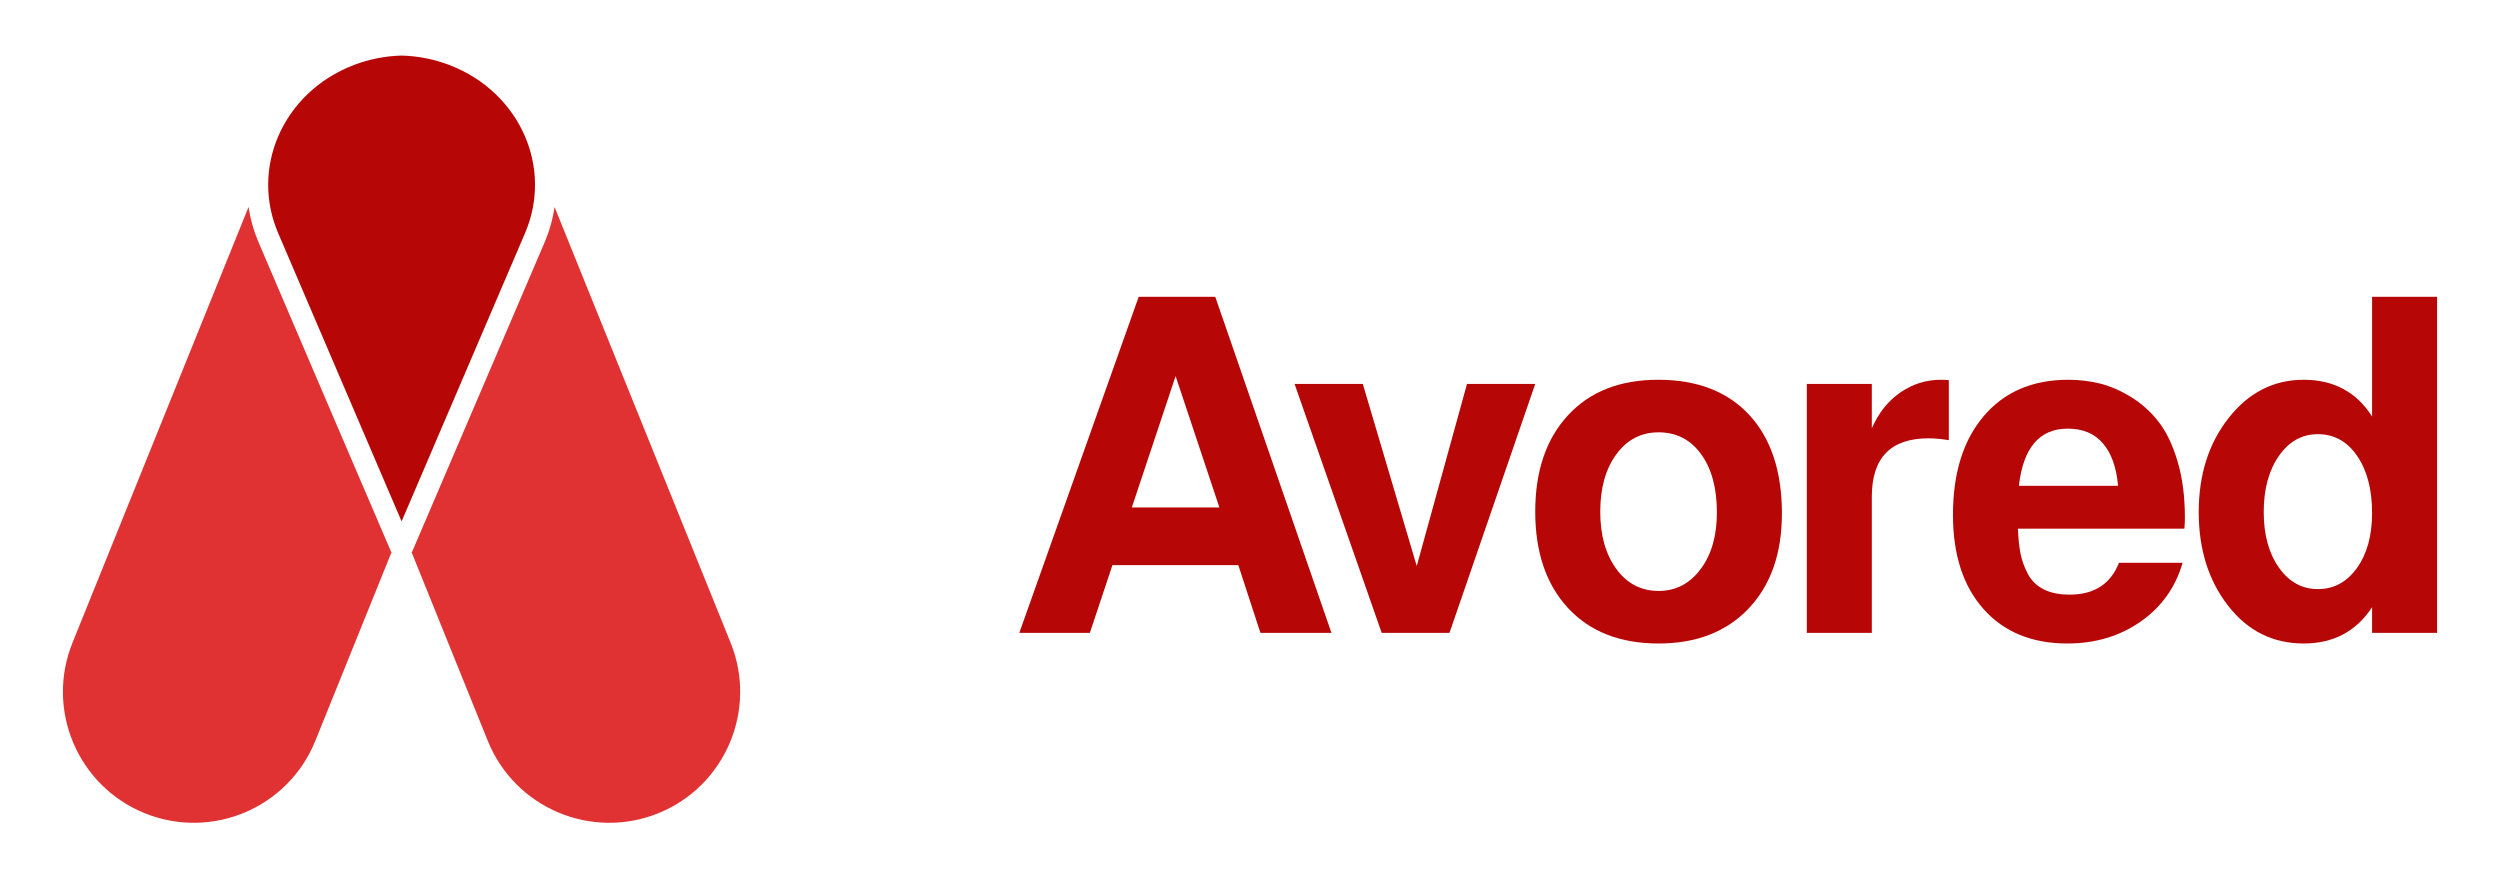
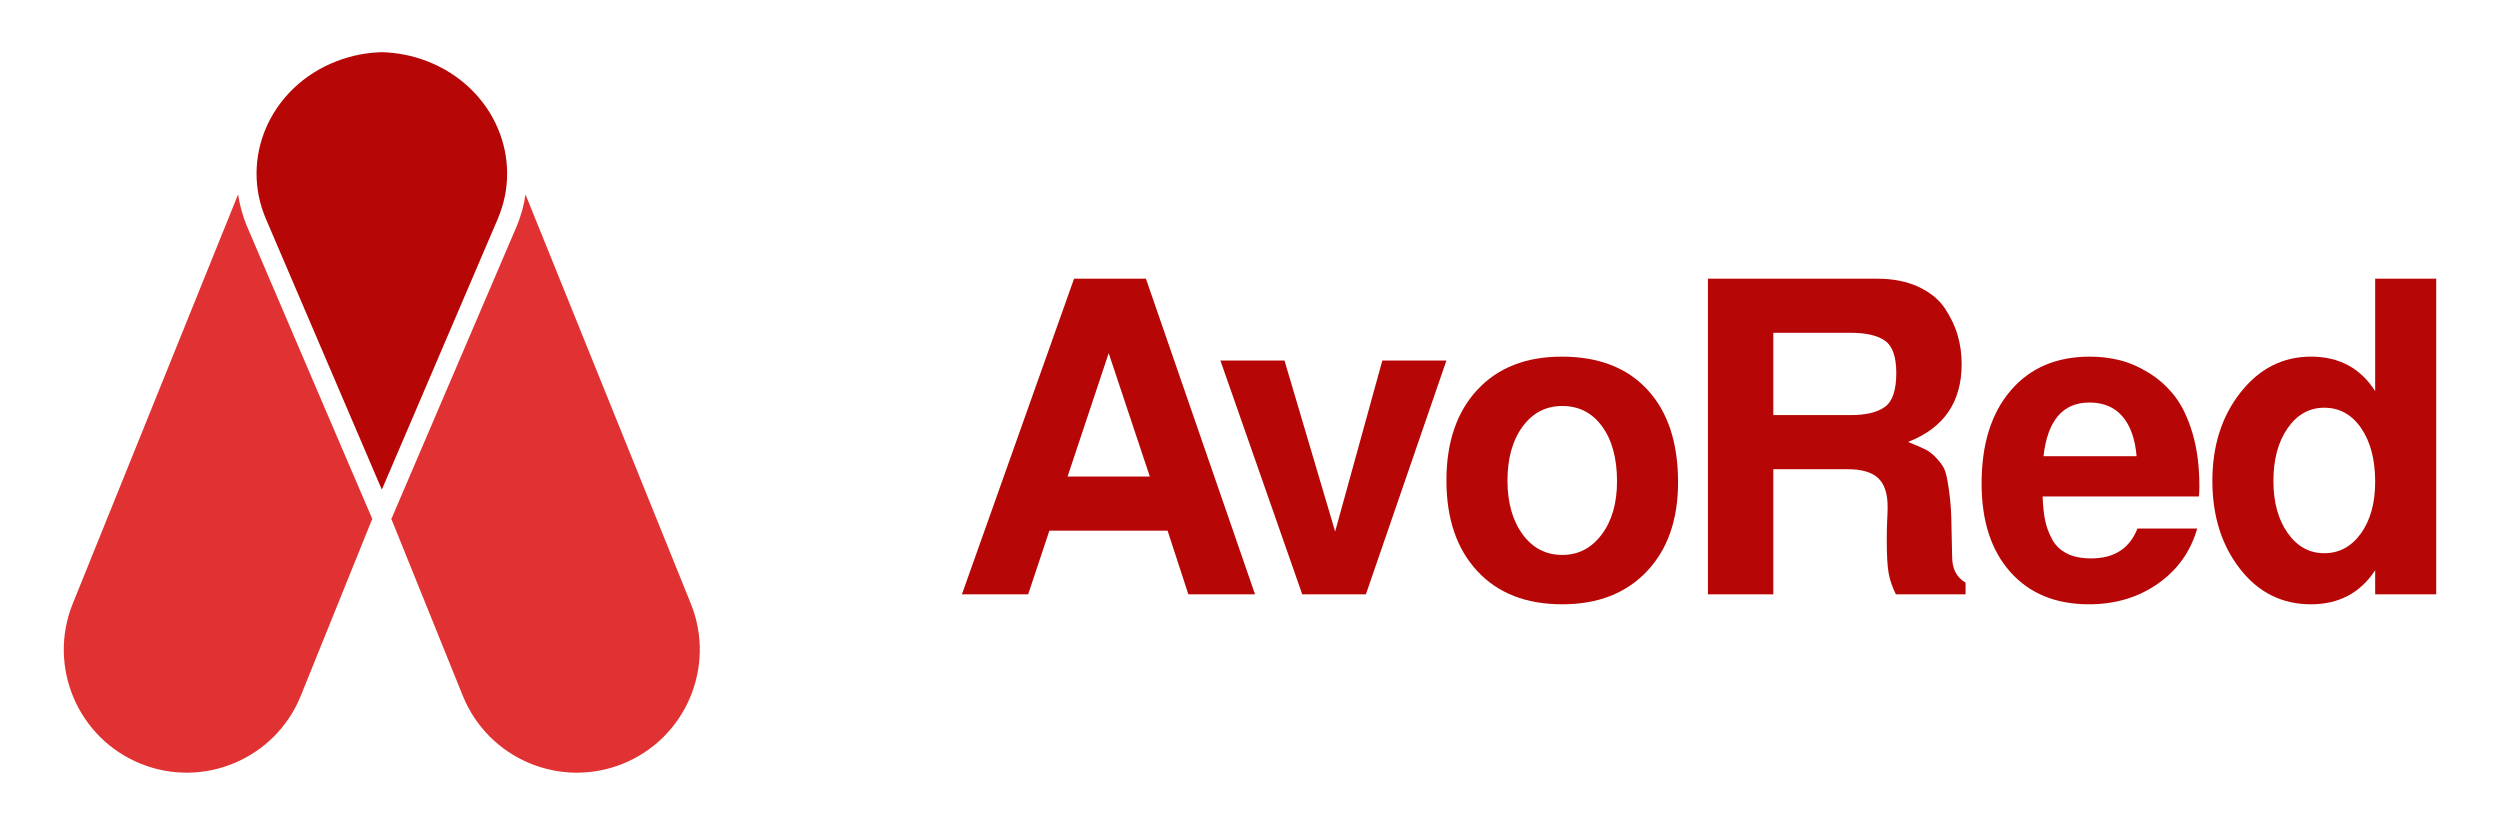
- <svg xmlns="http://www.w3.org/2000/svg" width="100%" height="100%" viewBox="0 0 1850 650" version="1.1" xml:space="preserve" style="fill-rule:evenodd;clip-rule:evenodd;stroke-linejoin:round;stroke-miterlimit:1.414;">
+ <svg xmlns="http://www.w3.org/2000/svg" width="100%" height="100%" viewBox="0 0 1970 650" version="1.1" xml:space="preserve" style="fill-rule:evenodd;clip-rule:evenodd;stroke-linejoin:round;stroke-miterlimit:1.414;">
  <g id="Group_1">
    <g>
      <g>
-         <path d="M183.931,153.154c1.273,8.659 3.618,17.188 7.075,25.368c32.697,76.701 65.64,153.298 98.461,229.947l0.332,0l-56.481,139.793c-20.034,49.586 -76.557,73.579 -126.144,53.545c-49.586,-20.034 -73.579,-76.558 -53.545,-126.144l130.302,-322.509Z" style="fill:#e03232;" />
-         <path d="M410.399,153.239l130.268,322.424c20.035,49.587 -3.958,106.11 -53.545,126.145c-49.586,20.034 -106.11,-3.959 -126.144,-53.546l-56.481,-139.793l0.402,0l98.329,-229.637l0.132,-0.31c3.441,-8.144 5.771,-16.649 7.039,-25.283Z" style="fill:#e03232;" />
-         <path d="M297.183,385.841l-91.332,-213.296c-2.505,-5.85 -4.402,-11.931 -5.638,-18.074c-1.204,-5.987 -1.797,-12.112 -1.762,-18.204c0.034,-5.981 0.674,-11.999 1.903,-17.884c1.216,-5.829 3.02,-11.586 5.363,-17.111c2.474,-5.835 5.568,-11.461 9.197,-16.723c3.663,-5.311 7.898,-10.29 12.589,-14.801c4.779,-4.595 10.075,-8.745 15.741,-12.334c5.819,-3.687 12.095,-6.824 18.655,-9.325c11.321,-4.316 23.195,-6.66 35.29,-6.968c12.088,0.307 23.957,2.651 35.278,6.967c6.56,2.501 12.836,5.638 18.656,9.325c5.666,3.59 10.962,7.74 15.741,12.335c4.691,4.511 8.926,9.491 12.589,14.802c3.629,5.261 6.723,10.888 9.197,16.723c2.343,5.525 4.147,11.282 5.363,17.11c1.228,5.886 1.868,11.903 1.903,17.885c0.035,6.092 -0.558,12.216 -1.763,18.204c-1.236,6.142 -3.133,12.223 -5.638,18.073l-91.332,213.296Z" style="fill:#b70606;fill-rule:nonzero;" />
+         <path d="M187.635,153.154c1.273,8.659 3.618,17.188 7.074,25.368c32.698,76.701 65.641,153.298 98.462,229.947l0.331,0l-56.48,139.793c-20.034,49.586 -76.558,73.579 -126.144,53.545c-49.587,-20.034 -73.58,-76.558 -53.545,-126.144l130.302,-322.509Z" style="fill:#e03232;" />
+         <path d="M414.103,153.239l130.268,322.424c20.034,49.587 -3.958,106.11 -53.545,126.145c-49.587,20.034 -106.11,-3.959 -126.144,-53.546l-56.481,-139.793l0.402,0l98.329,-229.637l0.132,-0.31c3.44,-8.144 5.771,-16.649 7.039,-25.283Z" style="fill:#e03232;" />
+         <path d="M300.887,385.841l-91.332,-213.296c-2.505,-5.85 -4.402,-11.931 -5.638,-18.074c-1.205,-5.987 -1.798,-12.112 -1.762,-18.204c0.034,-5.981 0.674,-11.999 1.902,-17.884c1.216,-5.829 3.021,-11.586 5.363,-17.111c2.474,-5.835 5.569,-11.461 9.197,-16.723c3.663,-5.311 7.899,-10.29 12.589,-14.801c4.78,-4.595 10.076,-8.745 15.741,-12.334c5.819,-3.687 12.096,-6.824 18.656,-9.325c11.321,-4.316 23.194,-6.66 35.29,-6.968c12.087,0.307 23.957,2.651 35.277,6.967c6.56,2.501 12.837,5.638 18.657,9.325c5.665,3.59 10.961,7.74 15.741,12.335c4.69,4.511 8.926,9.491 12.589,14.802c3.629,5.261 6.723,10.888 9.197,16.723c2.342,5.525 4.147,11.282 5.363,17.11c1.228,5.886 1.868,11.903 1.902,17.885c0.035,6.092 -0.558,12.216 -1.762,18.204c-1.236,6.142 -3.133,12.223 -5.638,18.073l-91.332,213.296Z" style="fill:#b70606;fill-rule:nonzero;" />
      </g>
-       <g transform="matrix(1.06622,0,0,1.06622,750.872,468.339)">
+       <g transform="matrix(1.06622,0,0,1.06622,754.576,468.339)">
        <path d="M155.2,-47.04l-87.36,0l-15.68,47.04l-48.96,0l82.88,-233.28l53.12,0l80.64,233.28l-49.28,0l-15.36,-47.04Zm-13.12,-40l-30.4,-91.2l-30.4,91.2l60.8,0Z" style="fill:#b70606;fill-rule:nonzero;" />
        <path d="M301.76,0l-47.04,0l-60.48,-172.8l47.36,0l37.44,126.4l34.88,-126.4l47.36,0l-59.52,172.8Z" style="fill:#b70606;fill-rule:nonzero;" />
        <path d="M446.56,-175.68c27.143,0 48.249,8.159 63.317,24.477c15.069,16.319 22.603,39.091 22.603,68.318c0,27.733 -7.694,49.708 -23.082,65.923c-15.389,16.215 -36.228,24.322 -62.518,24.322c-26.717,0 -47.662,-8.201 -62.837,-24.602c-15.176,-16.402 -22.763,-38.708 -22.763,-66.918c0,-28.21 7.587,-50.516 22.762,-66.917c15.176,-16.402 36.015,-24.603 62.518,-24.603Zm0.32,36.48c-12.113,0 -21.888,5.09 -29.325,15.27c-7.437,10.18 -11.155,23.437 -11.155,39.77c0,16.333 3.718,29.59 11.155,39.77c7.437,10.18 17.212,15.27 29.325,15.27c11.9,0 21.622,-5.038 29.165,-15.113c7.543,-10.075 11.315,-23.172 11.315,-39.292c0,-16.967 -3.666,-30.487 -10.998,-40.563c-7.331,-10.075 -17.159,-15.112 -29.482,-15.112Z" style="fill:#b70606;fill-rule:nonzero;" />
-         <path d="M549.76,-172.8l45.12,0l0,30.79c4.693,-10.737 11.307,-19.033 19.84,-24.887c8.533,-5.855 17.92,-8.783 28.16,-8.783c1.92,0 3.733,0.097 5.44,0.29l0,41.63c-5.333,-0.853 -10.027,-1.28 -14.08,-1.28c-26.24,0 -39.36,13.503 -39.36,40.51l0,94.53l-45.12,0l0,-172.8Z" style="fill:#b70606;fill-rule:nonzero;" />
-         <path d="M731.2,-175.68c7.467,0 14.72,0.853 21.76,2.56c7.04,1.707 14.24,4.8 21.6,9.28c7.36,4.48 13.76,10.187 19.2,17.12c5.44,6.933 9.867,16.107 13.28,27.52c3.413,11.413 5.12,24.48 5.12,39.2c0,2.56 -0.107,5.12 -0.32,7.68l-115.52,0c0.213,6.66 0.8,12.407 1.76,17.24c0.96,4.833 2.667,9.56 5.12,14.18c2.453,4.62 6.08,8.165 10.88,10.635c4.8,2.47 10.827,3.705 18.08,3.705c17.067,0 28.48,-7.36 34.24,-22.08l44.16,0c-4.907,17.067 -14.613,30.667 -29.12,40.8c-14.507,10.133 -31.467,15.2 -50.88,15.2c-24.547,0 -43.91,-7.947 -58.09,-23.84c-14.18,-15.893 -21.27,-37.707 -21.27,-65.44c0,-29.013 7.147,-51.893 21.44,-68.64c14.293,-16.747 33.813,-25.12 58.56,-25.12Zm34.56,73.6c-1.067,-12.69 -4.533,-22.476 -10.4,-29.358c-5.867,-6.881 -14.027,-10.322 -24.48,-10.322c-19.627,0 -30.933,13.227 -33.92,39.68l68.8,0Z" style="fill:#b70606;fill-rule:nonzero;" />
-         <path d="M894.6,7.36c-21.393,0 -38.882,-8.747 -52.465,-26.24c-13.583,-17.493 -20.375,-39.147 -20.375,-64.96c0,-26.027 6.953,-47.84 20.858,-65.44c13.905,-17.6 31.232,-26.4 51.982,-26.4c20.82,0 36.647,8.498 47.48,25.495l0,-83.095l45.12,0l0,233.28l-45.12,0l0,-17.785c-11.047,16.763 -26.873,25.145 -47.48,25.145Zm9.88,-145.28c-11.047,0 -20.075,5.037 -27.085,15.11c-7.01,10.073 -10.515,23.063 -10.515,38.97c0,15.693 3.505,28.523 10.515,38.49c7.01,9.967 16.038,14.95 27.085,14.95c11.047,0 20.075,-4.877 27.085,-14.632c7.01,-9.755 10.515,-22.48 10.515,-38.173c0,-16.33 -3.452,-29.532 -10.355,-39.605c-6.903,-10.073 -15.985,-15.11 -27.245,-15.11Z" style="fill:#b70606;fill-rule:nonzero;" />
+         <path d="M686.72,-40c0,-6.4 0.107,-11.413 0.32,-15.04c0.213,-3.627 0.32,-6.827 0.32,-9.6c0,-9.813 -2.338,-16.907 -7.015,-21.28c-4.677,-4.373 -12.222,-6.56 -22.635,-6.56l-54.83,0l0,92.48l-48.32,0l0,-233.28l124.905,0c11.927,0 22.202,2.027 30.827,6.08c8.625,4.053 15.121,9.387 19.488,16c4.367,6.613 7.508,13.28 9.425,20c1.917,6.72 2.875,13.707 2.875,20.96c0,28.16 -13.205,47.36 -39.615,57.6c5.807,2.347 10.108,4.213 12.903,5.6c2.795,1.387 5.643,3.68 8.545,6.88c2.901,3.2 4.836,6.08 5.805,8.64c0.968,2.56 1.935,7.253 2.902,14.08c0.967,6.827 1.558,13.547 1.773,20.16c0.215,6.613 0.43,16.427 0.647,29.44c0,8.96 3.307,15.36 9.92,19.2l0,8.64l-51.495,0c-2.737,-5.547 -4.545,-10.88 -5.425,-16c-0.88,-5.12 -1.32,-13.12 -1.32,-24Zm7.04,-123.52c0,-11.947 -2.744,-19.893 -8.232,-23.84c-5.489,-3.947 -13.933,-5.92 -25.333,-5.92l-57.315,0l0,60.8l57.315,0c11.187,0 19.578,-2.027 25.173,-6.08c5.595,-4.053 8.392,-12.373 8.392,-24.96Z" style="fill:#b70606;fill-rule:nonzero;" />
+         <path d="M836.8,-175.68c7.467,0 14.72,0.853 21.76,2.56c7.04,1.707 14.24,4.8 21.6,9.28c7.36,4.48 13.76,10.187 19.2,17.12c5.44,6.933 9.867,16.107 13.28,27.52c3.413,11.413 5.12,24.48 5.12,39.2c0,2.56 -0.107,5.12 -0.32,7.68l-115.52,0c0.213,6.66 0.8,12.407 1.76,17.24c0.96,4.833 2.667,9.56 5.12,14.18c2.453,4.62 6.08,8.165 10.88,10.635c4.8,2.47 10.827,3.705 18.08,3.705c17.067,0 28.48,-7.36 34.24,-22.08l44.16,0c-4.907,17.067 -14.613,30.667 -29.12,40.8c-14.507,10.133 -31.467,15.2 -50.88,15.2c-24.547,0 -43.91,-7.947 -58.09,-23.84c-14.18,-15.893 -21.27,-37.707 -21.27,-65.44c0,-29.013 7.147,-51.893 21.44,-68.64c14.293,-16.747 33.813,-25.12 58.56,-25.12Zm34.56,73.6c-1.067,-12.69 -4.533,-22.476 -10.4,-29.358c-5.867,-6.881 -14.027,-10.322 -24.48,-10.322c-19.627,0 -30.933,13.227 -33.92,39.68l68.8,0Z" style="fill:#b70606;fill-rule:nonzero;" />
+         <path d="M1000.2,7.36c-21.393,0 -38.882,-8.747 -52.465,-26.24c-13.583,-17.493 -20.375,-39.147 -20.375,-64.96c0,-26.027 6.952,-47.84 20.857,-65.44c13.905,-17.6 31.233,-26.4 51.983,-26.4c20.82,0 36.647,8.498 47.48,25.495l0,-83.095l45.12,0l0,233.28l-45.12,0l0,-17.785c-11.047,16.763 -26.873,25.145 -47.48,25.145Zm9.88,-145.28c-11.047,0 -20.075,5.037 -27.085,15.11c-7.01,10.073 -10.515,23.063 -10.515,38.97c0,15.693 3.505,28.523 10.515,38.49c7.01,9.967 16.038,14.95 27.085,14.95c11.047,0 20.075,-4.877 27.085,-14.632c7.01,-9.755 10.515,-22.48 10.515,-38.173c0,-16.33 -3.452,-29.532 -10.355,-39.605c-6.903,-10.073 -15.985,-15.11 -27.245,-15.11Z" style="fill:#b70606;fill-rule:nonzero;" />
      </g>
    </g>
  </g>
</svg>
